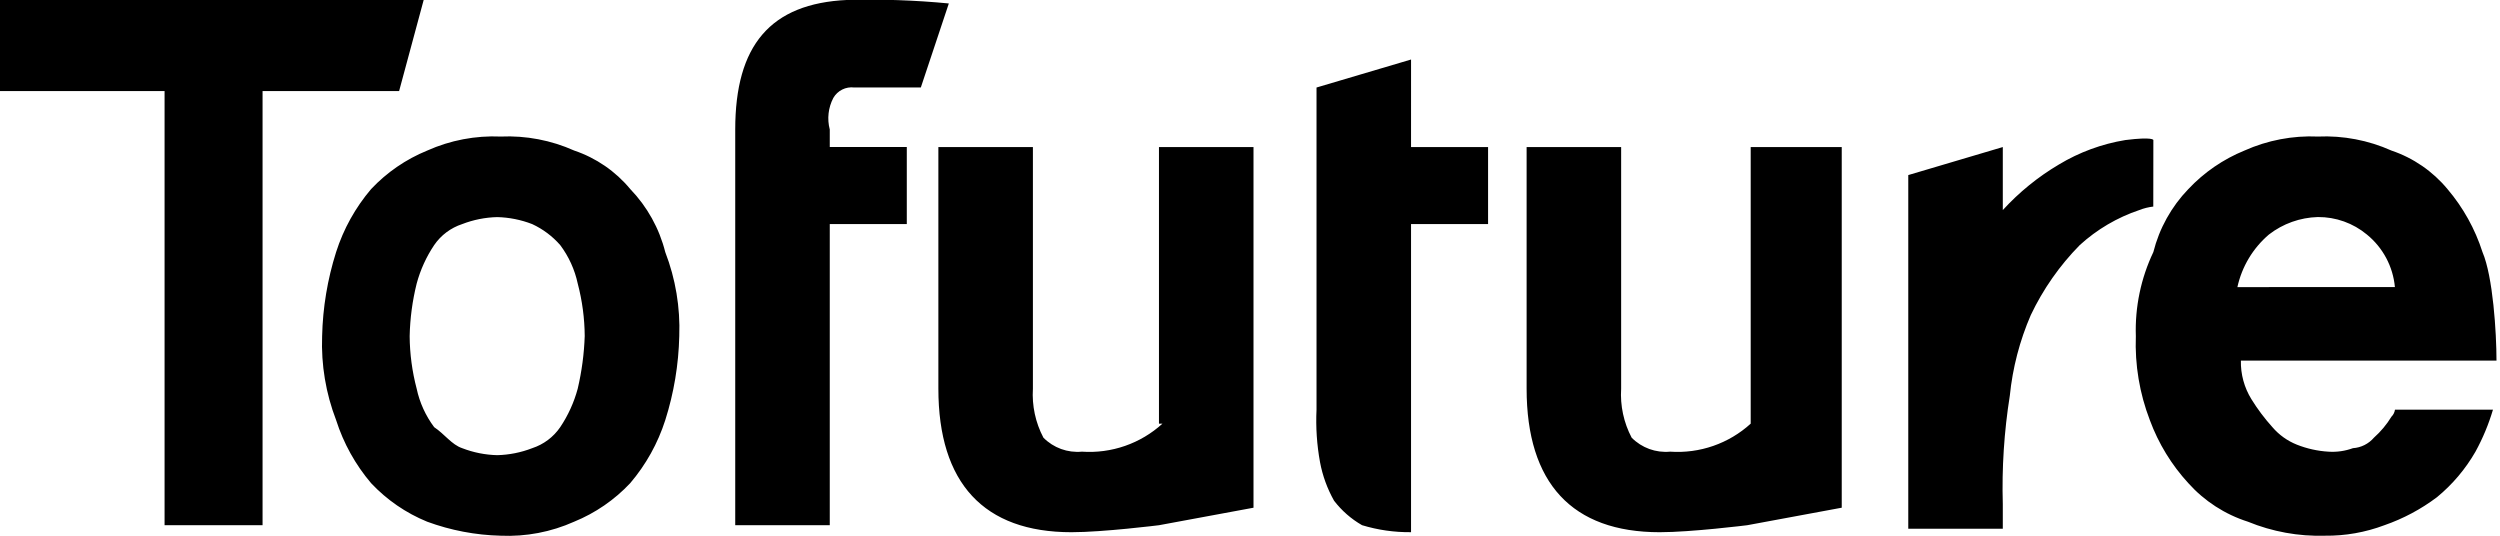
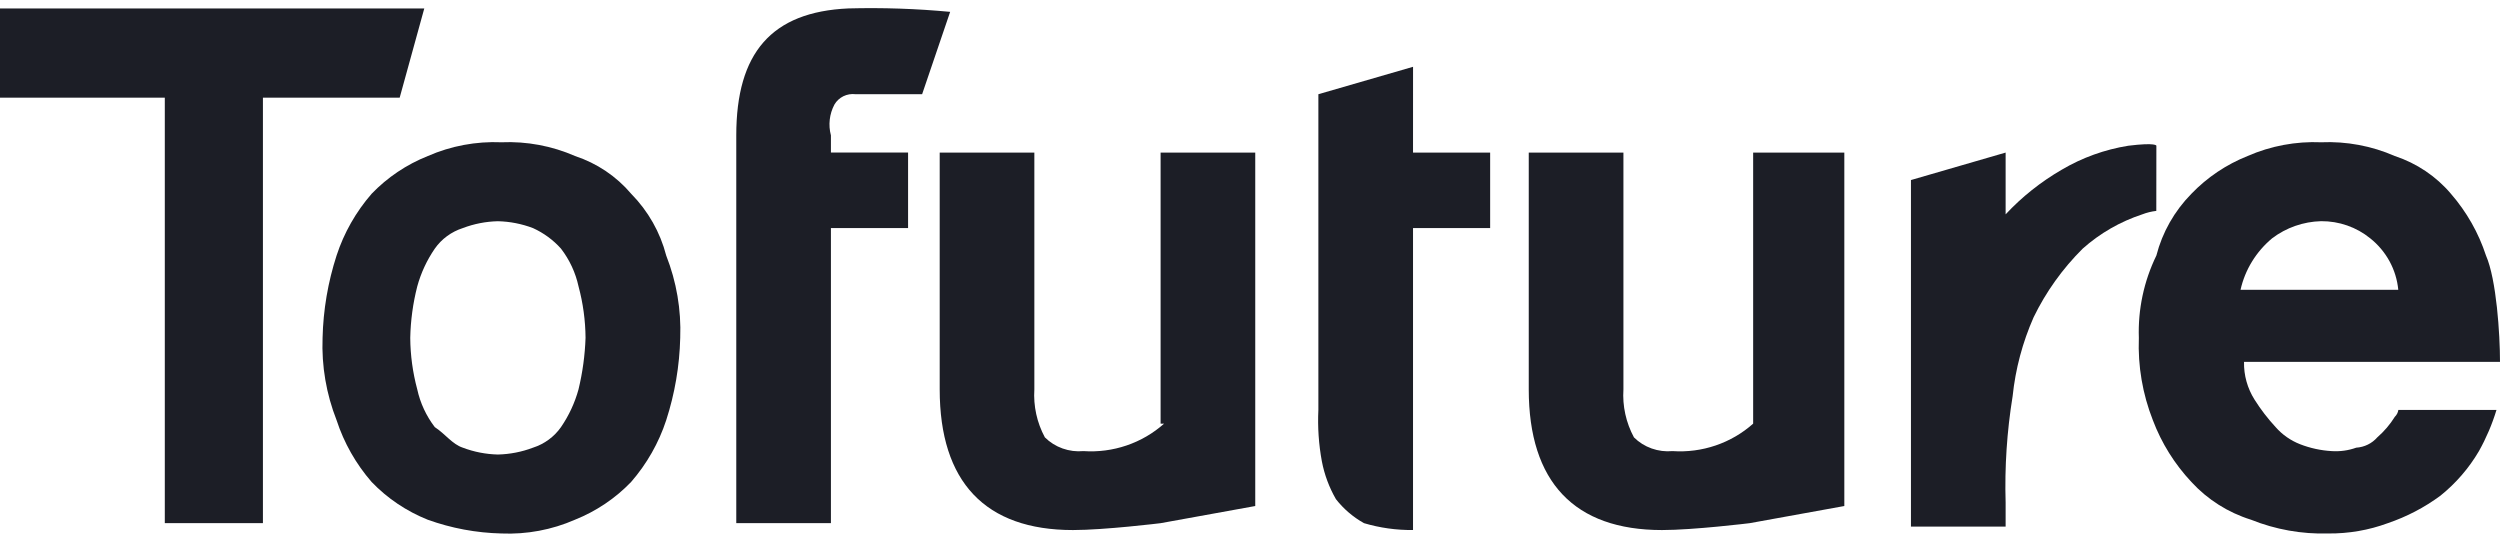
- <svg xmlns="http://www.w3.org/2000/svg" width="163.275" height="34.987" viewBox="0 0 163.275 34.987">
-   <path d="M163.046 23.553c0-1.829-.229-5.488-.915-7.089a11.991 11.991 0 0 0-2.287-4.116 8.126 8.126 0 0 0-3.659-2.515 10.606 10.606 0 0 0-4.8-.915 10.606 10.606 0 0 0-4.8.915 10.448 10.448 0 0 0-3.663 2.515 9.146 9.146 0 0 0-2.287 4.116 11.86 11.86 0 0 0-1.143 5.489 13.837 13.837 0 0 0 .915 5.488 12.448 12.448 0 0 0 2.515 4.116 8.823 8.823 0 0 0 3.888 2.515 12.306 12.306 0 0 0 5.031.915 10.682 10.682 0 0 0 3.887-.686 12.538 12.538 0 0 0 3.43-1.829 10.828 10.828 0 0 0 2.515-2.973 13.988 13.988 0 0 0 1.143-2.744h-6.4a.8.8 0 0 1-.229.457 6.063 6.063 0 0 1-1.145 1.372 1.977 1.977 0 0 1-1.372.686 3.892 3.892 0 0 1-1.6.229 6.677 6.677 0 0 1-2.058-.457 4.1 4.1 0 0 1-1.6-1.143 12.684 12.684 0 0 1-1.374-1.83 4.61 4.61 0 0 1-.686-2.516h16.694Zm-16.922-4.802a6.282 6.282 0 0 1 2.058-3.433 5.464 5.464 0 0 1 3.2-1.143 4.957 4.957 0 0 1 3.2 1.143 5.019 5.019 0 0 1 1.829 3.43ZM54.422 6.4a1.383 1.383 0 0 1 1.372-.686h4.345L61.968.226a53.927 53.927 0 0 0-6.632-.229c-5.031.229-7.318 2.973-7.318 8.461V34.3h6.174V14.635h5.031V9.6h-5.031V8.457a2.868 2.868 0 0 1 .23-2.057ZM75.92 27.669a7.089 7.089 0 0 1-5.26 1.829 3.123 3.123 0 0 1-2.515-.914 6.057 6.057 0 0 1-.686-3.2V9.604h-6.174v15.779c0 6.174 2.973 9.376 8.69 9.376 2.058 0 5.717-.457 5.717-.457l6.174-1.143V9.604h-6.174v18.065ZM41.162 12.348a8.126 8.126 0 0 0-3.659-2.515 10.606 10.606 0 0 0-4.8-.915 10.606 10.606 0 0 0-4.8.915 10.448 10.448 0 0 0-3.665 2.515 11.991 11.991 0 0 0-2.287 4.116 19.655 19.655 0 0 0-.913 5.489 13.837 13.837 0 0 0 .915 5.488 11.991 11.991 0 0 0 2.285 4.116 10.448 10.448 0 0 0 3.66 2.515 14.948 14.948 0 0 0 4.8.915 10.606 10.606 0 0 0 4.8-.915 10.448 10.448 0 0 0 3.659-2.515 11.991 11.991 0 0 0 2.291-4.116 19.655 19.655 0 0 0 .915-5.488 13.837 13.837 0 0 0-.915-5.488 9.146 9.146 0 0 0-2.286-4.117Zm-3.431 13.035a8.454 8.454 0 0 1-1.143 2.515 3.556 3.556 0 0 1-1.829 1.372 6.765 6.765 0 0 1-2.287.457 6.765 6.765 0 0 1-2.287-.457c-.686-.229-1.143-.915-1.829-1.372a6.43 6.43 0 0 1-1.144-2.515 13.841 13.841 0 0 1-.457-3.43 15.559 15.559 0 0 1 .457-3.43 8.453 8.453 0 0 1 1.143-2.515 3.556 3.556 0 0 1 1.829-1.372 6.766 6.766 0 0 1 2.287-.457 6.765 6.765 0 0 1 2.287.457 5.5 5.5 0 0 1 1.83 1.371 6.43 6.43 0 0 1 1.143 2.511 13.841 13.841 0 0 1 .457 3.43 17.652 17.652 0 0 1-.457 3.435ZM140.636 9.147s0-.229-1.829 0a12.257 12.257 0 0 0-4.345 1.6 15.971 15.971 0 0 0-3.659 2.973V9.604l-6.174 1.83V34.53h6.174v-1.6a38.138 38.138 0 0 1 .458-7.089 17.719 17.719 0 0 1 1.368-5.26 16.769 16.769 0 0 1 3.2-4.574 10.94 10.94 0 0 1 3.887-2.287 3.606 3.606 0 0 1 .915-.229ZM140.407 13.721ZM114.338 27.669a7.089 7.089 0 0 1-5.26 1.829 3.123 3.123 0 0 1-2.515-.914 6.057 6.057 0 0 1-.686-3.2V9.604h-6.174v15.779c0 6.174 2.973 9.376 8.69 9.376 2.058 0 5.717-.457 5.717-.457l6.174-1.144V9.604h-5.946ZM92.156 3.887l-6.174 1.829v21.039a15.142 15.142 0 0 0 .229 3.43 8.192 8.192 0 0 0 .915 2.515 6.164 6.164 0 0 0 1.829 1.6 10.6 10.6 0 0 0 3.2.457V14.635h5.031V9.604h-5.031Z" />
-   <path d="M27.67 0H0v5.946h10.748V34.3h6.4V5.946h8.918Z" />
+ <svg xmlns="http://www.w3.org/2000/svg" width="100" height="22" viewBox="0 0 100 22" fill="none">
+   <path d="M100 14.476C100 13.378 99.86 11.182 99.439 10.221C99.143 9.315 98.666 8.475 98.036 7.75C97.446 7.053 96.669 6.53 95.792 6.241C94.868 5.836 93.86 5.648 92.848 5.691C91.836 5.648 90.828 5.836 89.904 6.241C89.053 6.58 88.287 7.095 87.657 7.75C86.978 8.44 86.494 9.291 86.255 10.221C85.755 11.248 85.515 12.378 85.554 13.515C85.511 14.639 85.702 15.76 86.115 16.809C86.46 17.723 86.984 18.563 87.657 19.28C88.301 19.982 89.124 20.503 90.042 20.789C91.02 21.182 92.071 21.369 93.128 21.339C93.942 21.347 94.75 21.208 95.512 20.927C96.267 20.67 96.977 20.3 97.615 19.829C98.236 19.33 98.758 18.726 99.158 18.044C99.451 17.521 99.686 16.969 99.859 16.398H95.934C95.919 16.502 95.869 16.598 95.793 16.672C95.602 16.979 95.365 17.256 95.091 17.495C94.986 17.615 94.857 17.714 94.713 17.784C94.568 17.855 94.411 17.897 94.249 17.907C93.936 18.02 93.602 18.066 93.268 18.044C92.835 18.019 92.409 17.927 92.006 17.77C91.627 17.623 91.29 17.387 91.025 17.084C90.71 16.744 90.428 16.376 90.182 15.986C89.896 15.533 89.75 15.008 89.761 14.476H100ZM89.621 11.593C89.801 10.79 90.245 10.067 90.884 9.533C91.447 9.106 92.134 8.865 92.846 8.847C93.563 8.842 94.258 9.085 94.809 9.533C95.126 9.786 95.389 10.098 95.582 10.452C95.774 10.805 95.893 11.193 95.931 11.591L89.621 11.593Z" fill="#1C1E26" />
+   <path d="M33.378 4.18C33.461 4.038 33.586 3.923 33.735 3.849C33.885 3.776 34.054 3.748 34.22 3.768H36.885L38.006 0.474C36.655 0.347 35.296 0.301 33.939 0.337C30.853 0.474 29.451 2.121 29.451 5.415V20.926H33.237V9.123H36.323V6.101H33.237V5.415C33.126 5 33.176 4.56 33.378 4.18Z" fill="#1C1E26" />
+   <path d="M46.563 16.946C46.129 17.333 45.62 17.629 45.065 17.818C44.511 18.007 43.923 18.084 43.337 18.044C43.055 18.07 42.77 18.034 42.503 17.939C42.236 17.845 41.995 17.693 41.795 17.495C41.477 16.905 41.332 16.241 41.374 15.575V6.103H37.588V15.574C37.588 19.28 39.411 21.202 42.917 21.202C44.18 21.202 46.424 20.927 46.424 20.927L50.21 20.241V6.103H46.424V16.946H46.563Z" fill="#1C1E26" />
+   <path d="M25.246 7.75C24.655 7.053 23.878 6.53 23.002 6.241C22.077 5.836 21.069 5.648 20.058 5.691C19.046 5.648 18.038 5.836 17.114 6.241C16.262 6.58 15.496 7.095 14.866 7.75C14.236 8.475 13.759 9.315 13.463 10.221C13.118 11.287 12.929 12.397 12.903 13.515C12.86 14.639 13.051 15.76 13.464 16.809C13.76 17.715 14.236 18.555 14.866 19.28C15.495 19.935 16.26 20.449 17.11 20.789C18.054 21.129 19.049 21.315 20.055 21.339C21.066 21.382 22.074 21.194 22.998 20.789C23.848 20.449 24.614 19.934 25.243 19.28C25.873 18.555 26.351 17.716 26.648 16.809C26.993 15.743 27.182 14.634 27.209 13.515C27.252 12.391 27.061 11.271 26.648 10.221C26.409 9.292 25.925 8.44 25.246 7.75ZM23.141 15.574C22.994 16.111 22.757 16.621 22.44 17.084C22.169 17.471 21.775 17.761 21.319 17.907C20.871 18.077 20.396 18.17 19.916 18.181C19.436 18.17 18.961 18.077 18.513 17.907C18.092 17.77 17.812 17.358 17.391 17.084C17.049 16.636 16.809 16.121 16.69 15.574C16.509 14.902 16.415 14.21 16.41 13.515C16.424 12.821 16.518 12.13 16.69 11.457C16.837 10.919 17.074 10.409 17.391 9.947C17.662 9.559 18.056 9.27 18.513 9.123C18.96 8.953 19.435 8.86 19.915 8.849C20.395 8.86 20.87 8.953 21.318 9.123C21.747 9.318 22.129 9.598 22.44 9.946C22.783 10.393 23.022 10.907 23.141 11.454C23.322 12.126 23.416 12.817 23.422 13.512C23.398 14.207 23.304 14.897 23.141 15.574Z" fill="#1C1E26" />
+   <path d="M86.255 5.829C86.255 5.829 86.255 5.691 85.134 5.829C84.191 5.98 83.287 6.306 82.469 6.789C81.635 7.272 80.878 7.873 80.225 8.574V6.103L76.438 7.202V21.064H80.225V20.104C80.183 18.68 80.277 17.256 80.505 15.849C80.618 14.761 80.901 13.696 81.344 12.692C81.837 11.676 82.501 10.748 83.307 9.946C83.996 9.332 84.808 8.864 85.691 8.574C85.871 8.504 86.06 8.458 86.252 8.436L86.255 5.829Z" fill="#1C1E26" />
+   <path d="M70.126 16.946C69.692 17.333 69.182 17.629 68.628 17.818C68.073 18.007 67.486 18.084 66.9 18.044C66.618 18.07 66.333 18.034 66.066 17.939C65.799 17.845 65.557 17.693 65.358 17.495C65.04 16.905 64.894 16.241 64.937 15.575V6.103H61.15V15.574C61.15 19.28 62.974 21.202 66.48 21.202C67.742 21.202 69.986 20.927 69.986 20.927L73.773 20.241V6.103H70.126V16.946Z" fill="#1C1E26" />
+   <path d="M56.522 2.672L52.735 3.769V16.398C52.702 17.087 52.749 17.777 52.875 18.456C52.977 18.986 53.166 19.496 53.437 19.966C53.742 20.356 54.123 20.682 54.558 20.926C55.194 21.115 55.856 21.208 56.521 21.201V9.123H59.606V6.103H56.521L56.522 2.672Z" fill="#1C1E26" />
+   <path d="M16.971 0.339H0V3.907H6.592V20.926H10.517V3.907H15.987L16.971 0.339Z" fill="#1C1E26" />
</svg>
